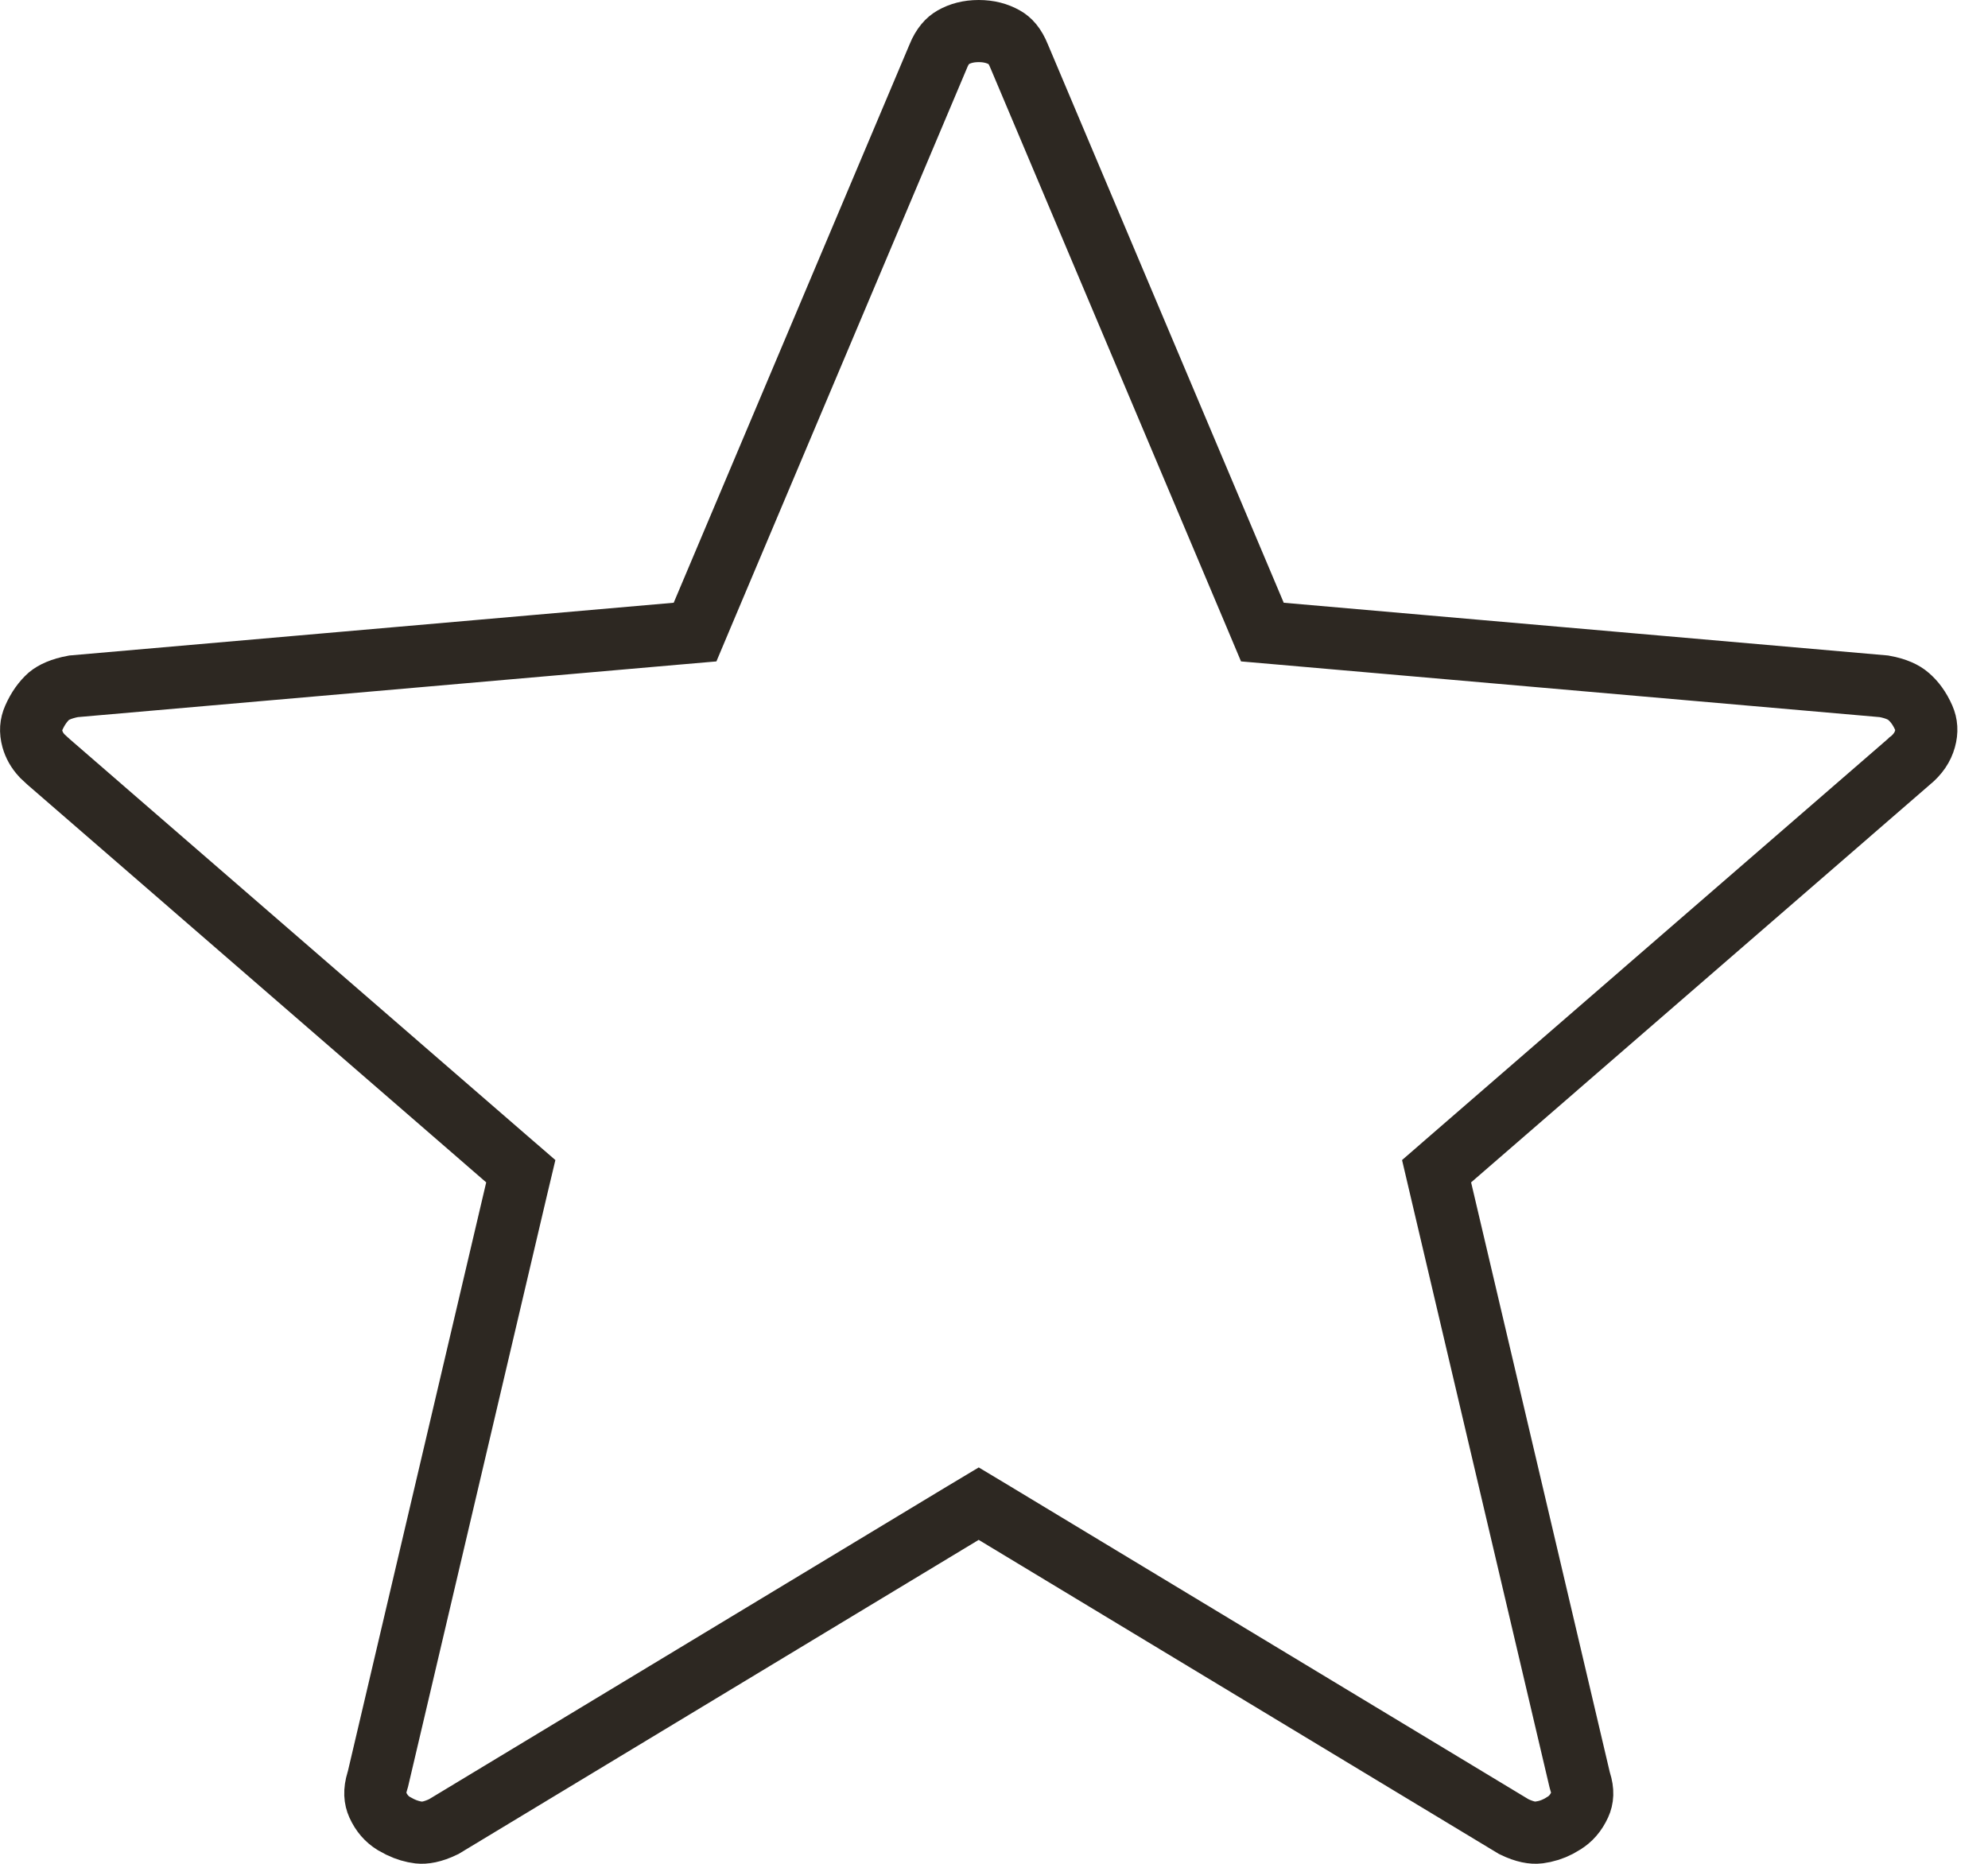
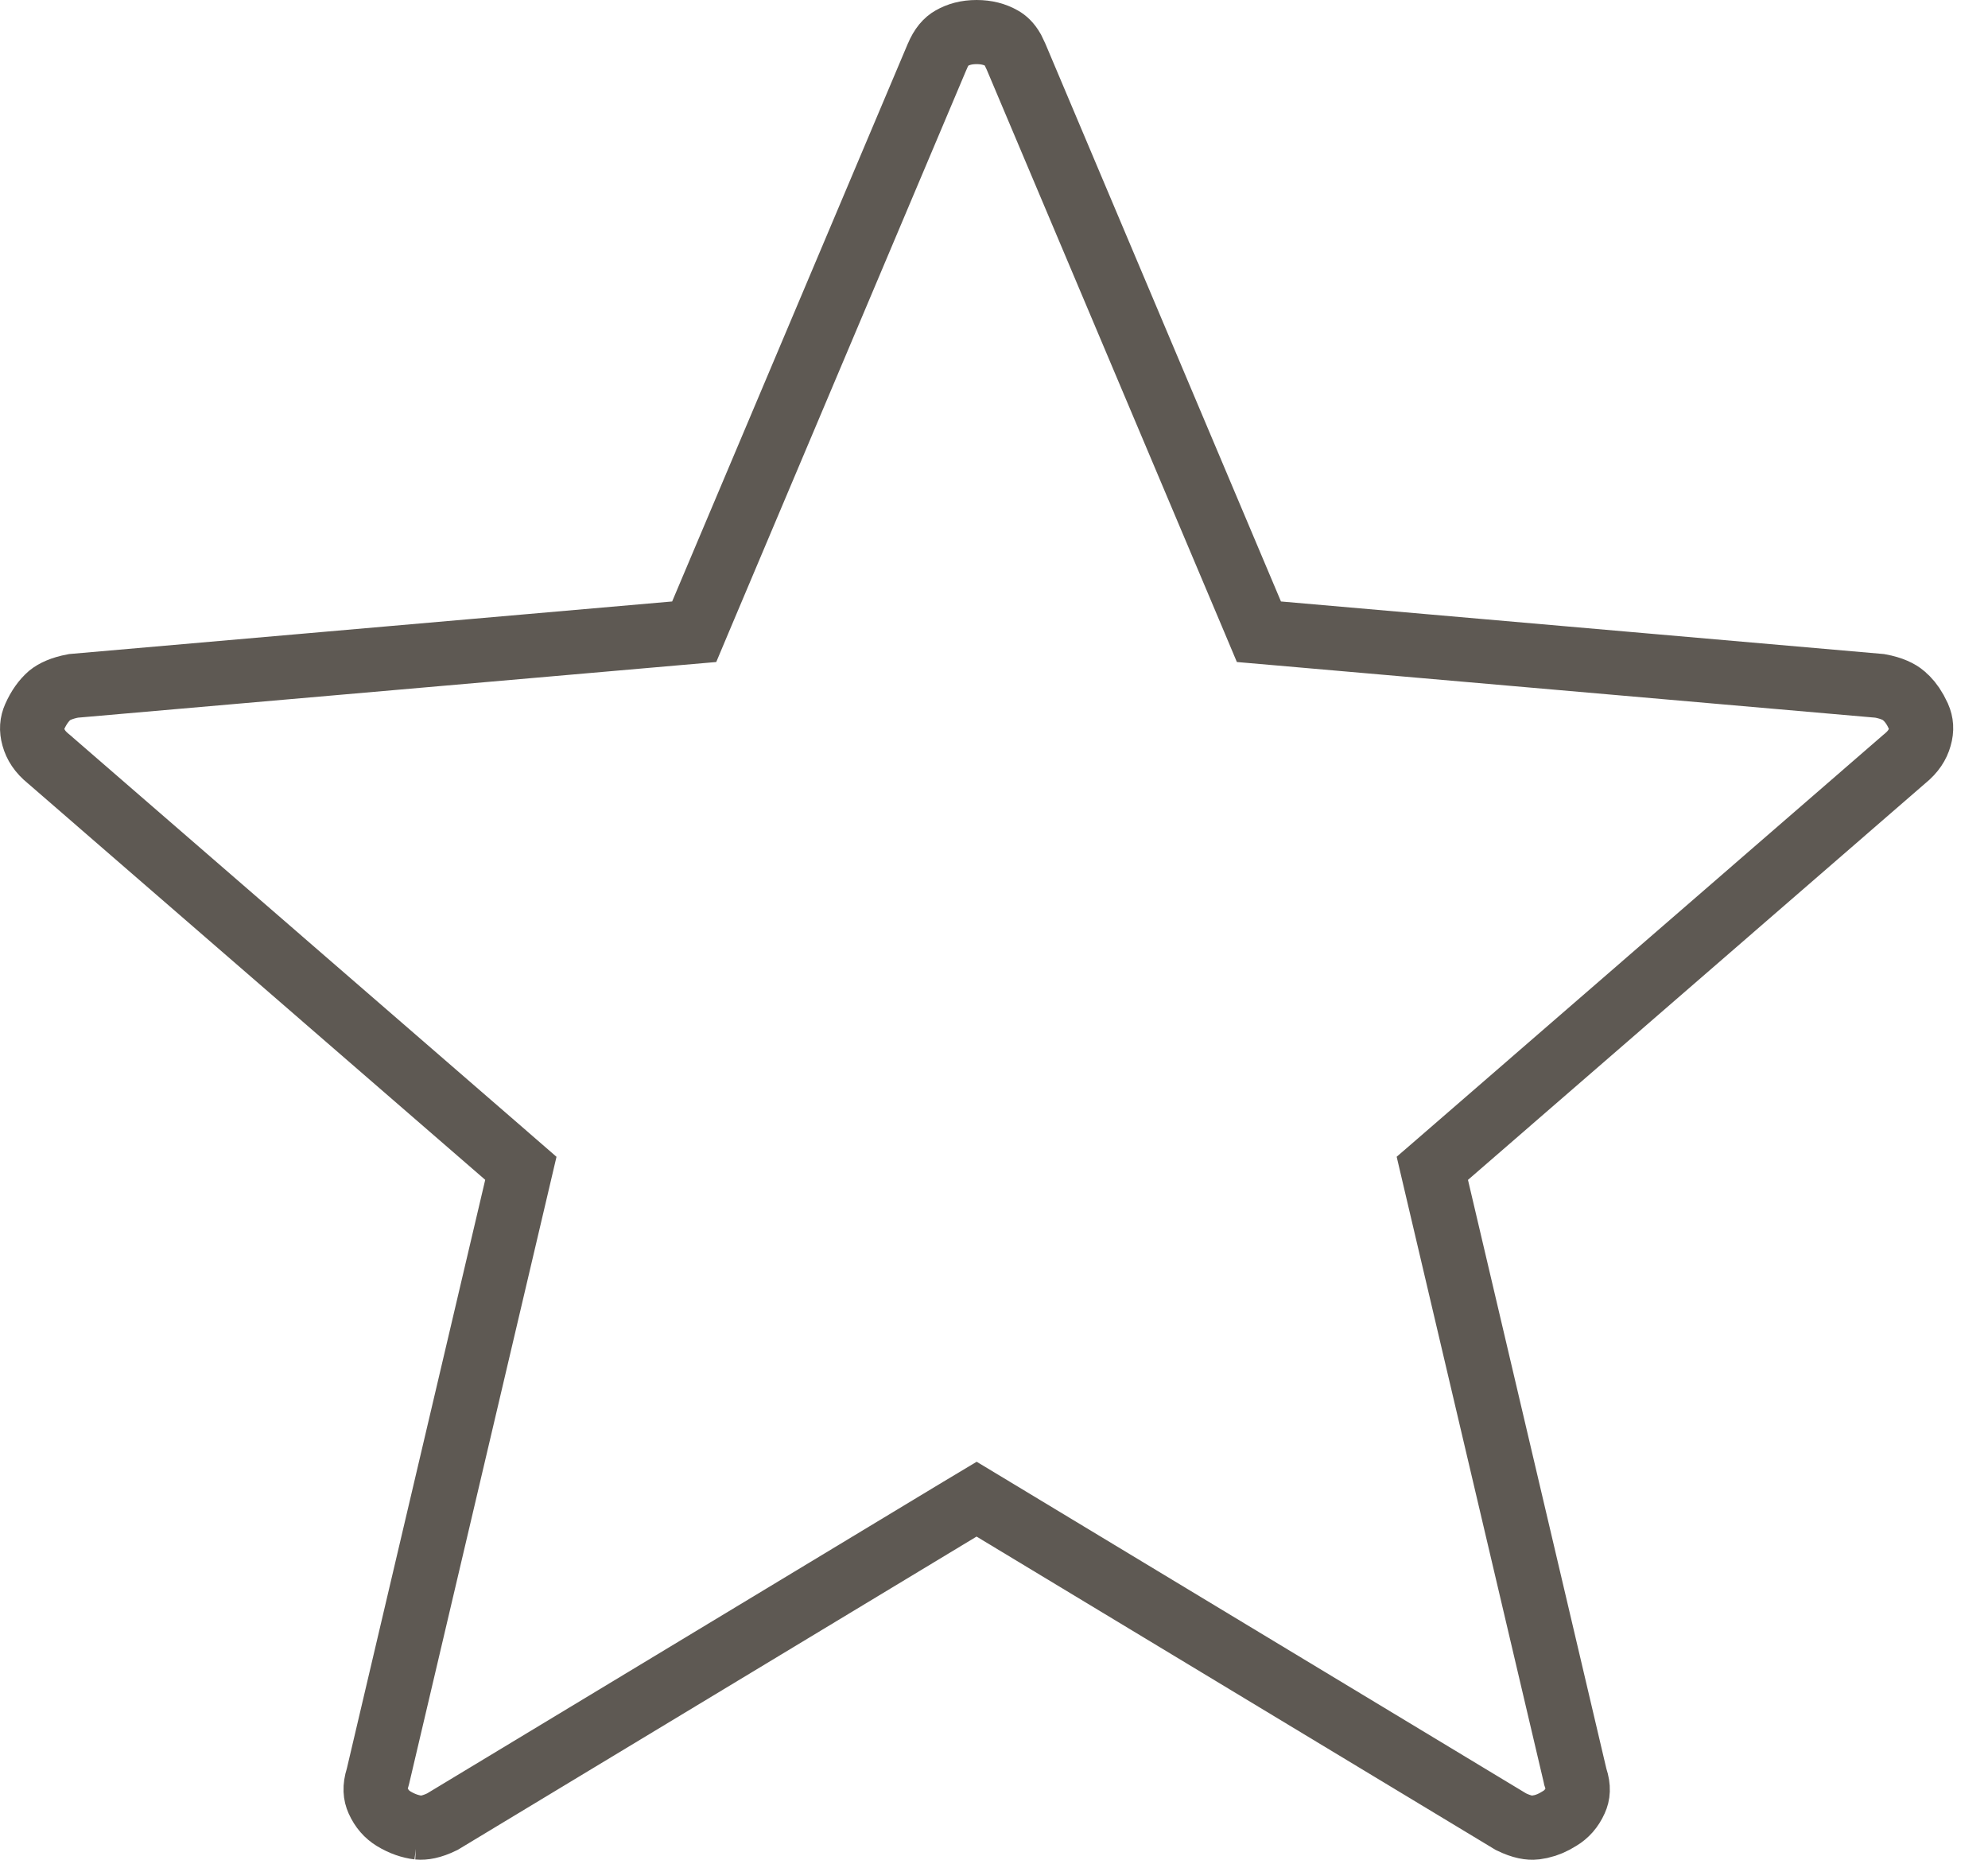
- <svg xmlns="http://www.w3.org/2000/svg" width="32" height="30" viewBox="0 0 32 30" fill="none">
-   <path d="M15.754 0.5C15.918 0.5 16.054 0.537 16.172 0.604C16.253 0.649 16.336 0.733 16.404 0.903L16.408 0.912L20.203 9.896L20.32 10.174L20.62 10.2L30.326 11.047C30.526 11.083 30.646 11.145 30.717 11.206L30.719 11.208C30.813 11.288 30.898 11.399 30.967 11.556C31.012 11.66 31.021 11.767 30.985 11.896C30.95 12.022 30.875 12.14 30.739 12.251L30.733 12.255L30.727 12.261L23.352 18.654L23.124 18.852L23.193 19.146L25.424 28.634L25.429 28.654L25.435 28.675C25.486 28.833 25.475 28.947 25.43 29.046C25.365 29.187 25.279 29.282 25.17 29.348L25.165 29.352C25.061 29.417 24.96 29.458 24.861 29.48L24.764 29.497C24.676 29.507 24.548 29.49 24.367 29.402L16.012 24.358L15.754 24.203L15.495 24.358L7.142 29.402C6.962 29.489 6.832 29.507 6.742 29.497C6.645 29.485 6.546 29.457 6.442 29.407L6.336 29.35C6.227 29.282 6.142 29.187 6.08 29.05C6.036 28.951 6.023 28.834 6.074 28.668L6.079 28.651L6.084 28.634L8.313 19.146L8.383 18.852L8.154 18.654L0.779 12.261L0.773 12.255L0.768 12.251L0.677 12.166C0.597 12.08 0.549 11.991 0.522 11.896C0.487 11.768 0.496 11.662 0.542 11.558C0.61 11.403 0.694 11.289 0.789 11.204C0.862 11.144 0.984 11.084 1.183 11.047L10.887 10.2L11.188 10.174L11.305 9.896L15.1 0.912L15.101 0.908C15.172 0.735 15.258 0.649 15.339 0.603C15.454 0.537 15.589 0.5 15.754 0.5Z" stroke="#2D2822" />
+ <svg xmlns="http://www.w3.org/2000/svg" width="31" height="29" viewBox="0 0 31 29" fill="none">
+   <path d="M15.229 0.5C15.385 0.5 15.514 0.535 15.625 0.598C15.681 0.629 15.738 0.681 15.791 0.773L15.842 0.88L15.846 0.889L19.514 9.573L19.631 9.851L19.931 9.877L29.312 10.695C29.503 10.73 29.616 10.789 29.682 10.845L29.684 10.847C29.751 10.903 29.813 10.977 29.867 11.073L29.92 11.178C29.962 11.275 29.971 11.374 29.936 11.495C29.903 11.614 29.833 11.724 29.704 11.829L29.692 11.839L22.564 18.02L22.335 18.218L22.404 18.512L24.56 27.684L24.564 27.704L24.571 27.725C24.62 27.874 24.609 27.98 24.567 28.071C24.507 28.205 24.424 28.293 24.322 28.355L24.317 28.358C24.218 28.421 24.122 28.461 24.029 28.482L23.936 28.498C23.855 28.507 23.735 28.491 23.562 28.407L15.486 23.532L15.229 23.377L14.97 23.532L6.896 28.407C6.727 28.489 6.607 28.506 6.523 28.498H6.524C6.401 28.483 6.272 28.441 6.137 28.359C6.033 28.295 5.952 28.205 5.893 28.074C5.852 27.983 5.839 27.874 5.888 27.718L5.893 27.7L5.897 27.684L8.053 18.512L8.122 18.218L7.894 18.02L0.764 11.839L0.752 11.829C0.623 11.724 0.554 11.614 0.521 11.495C0.487 11.375 0.496 11.276 0.539 11.179C0.605 11.03 0.685 10.922 0.776 10.842C0.845 10.787 0.958 10.73 1.145 10.695L10.525 9.877L10.825 9.851L10.942 9.573L14.611 0.889L14.613 0.885C14.681 0.72 14.761 0.64 14.836 0.598C14.945 0.535 15.072 0.5 15.229 0.5Z" stroke="#5E5953" />
</svg>
